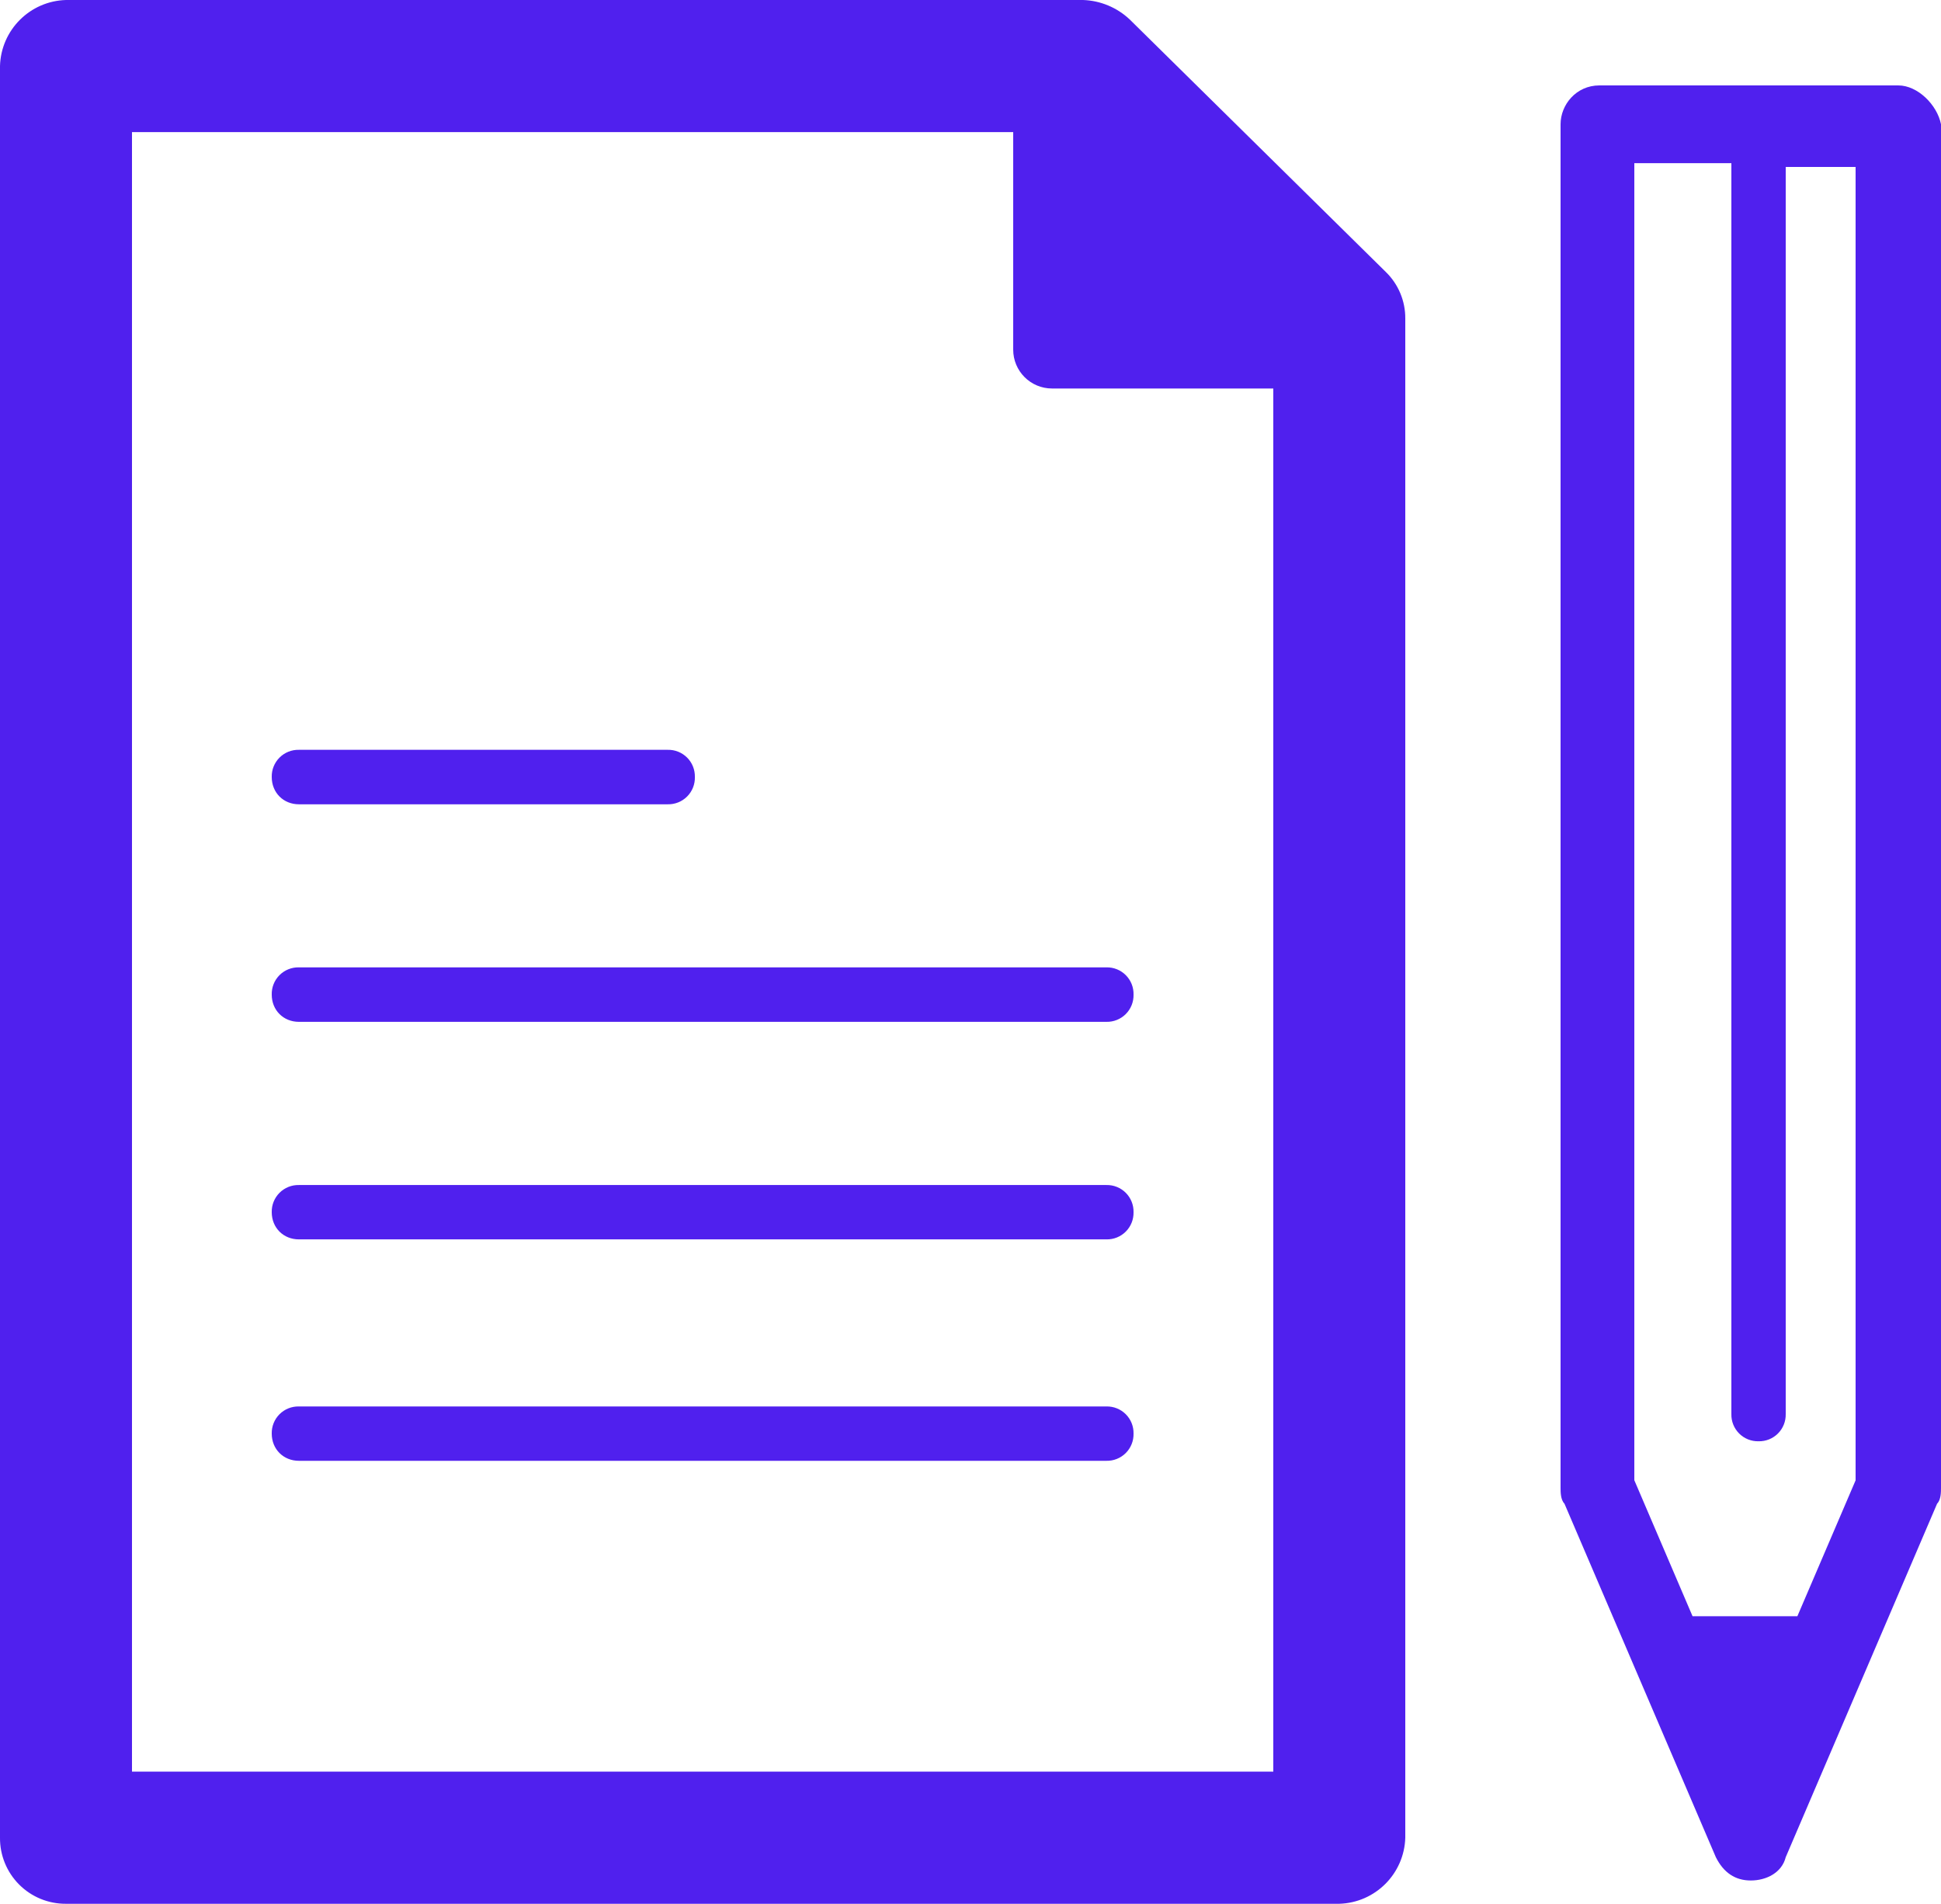
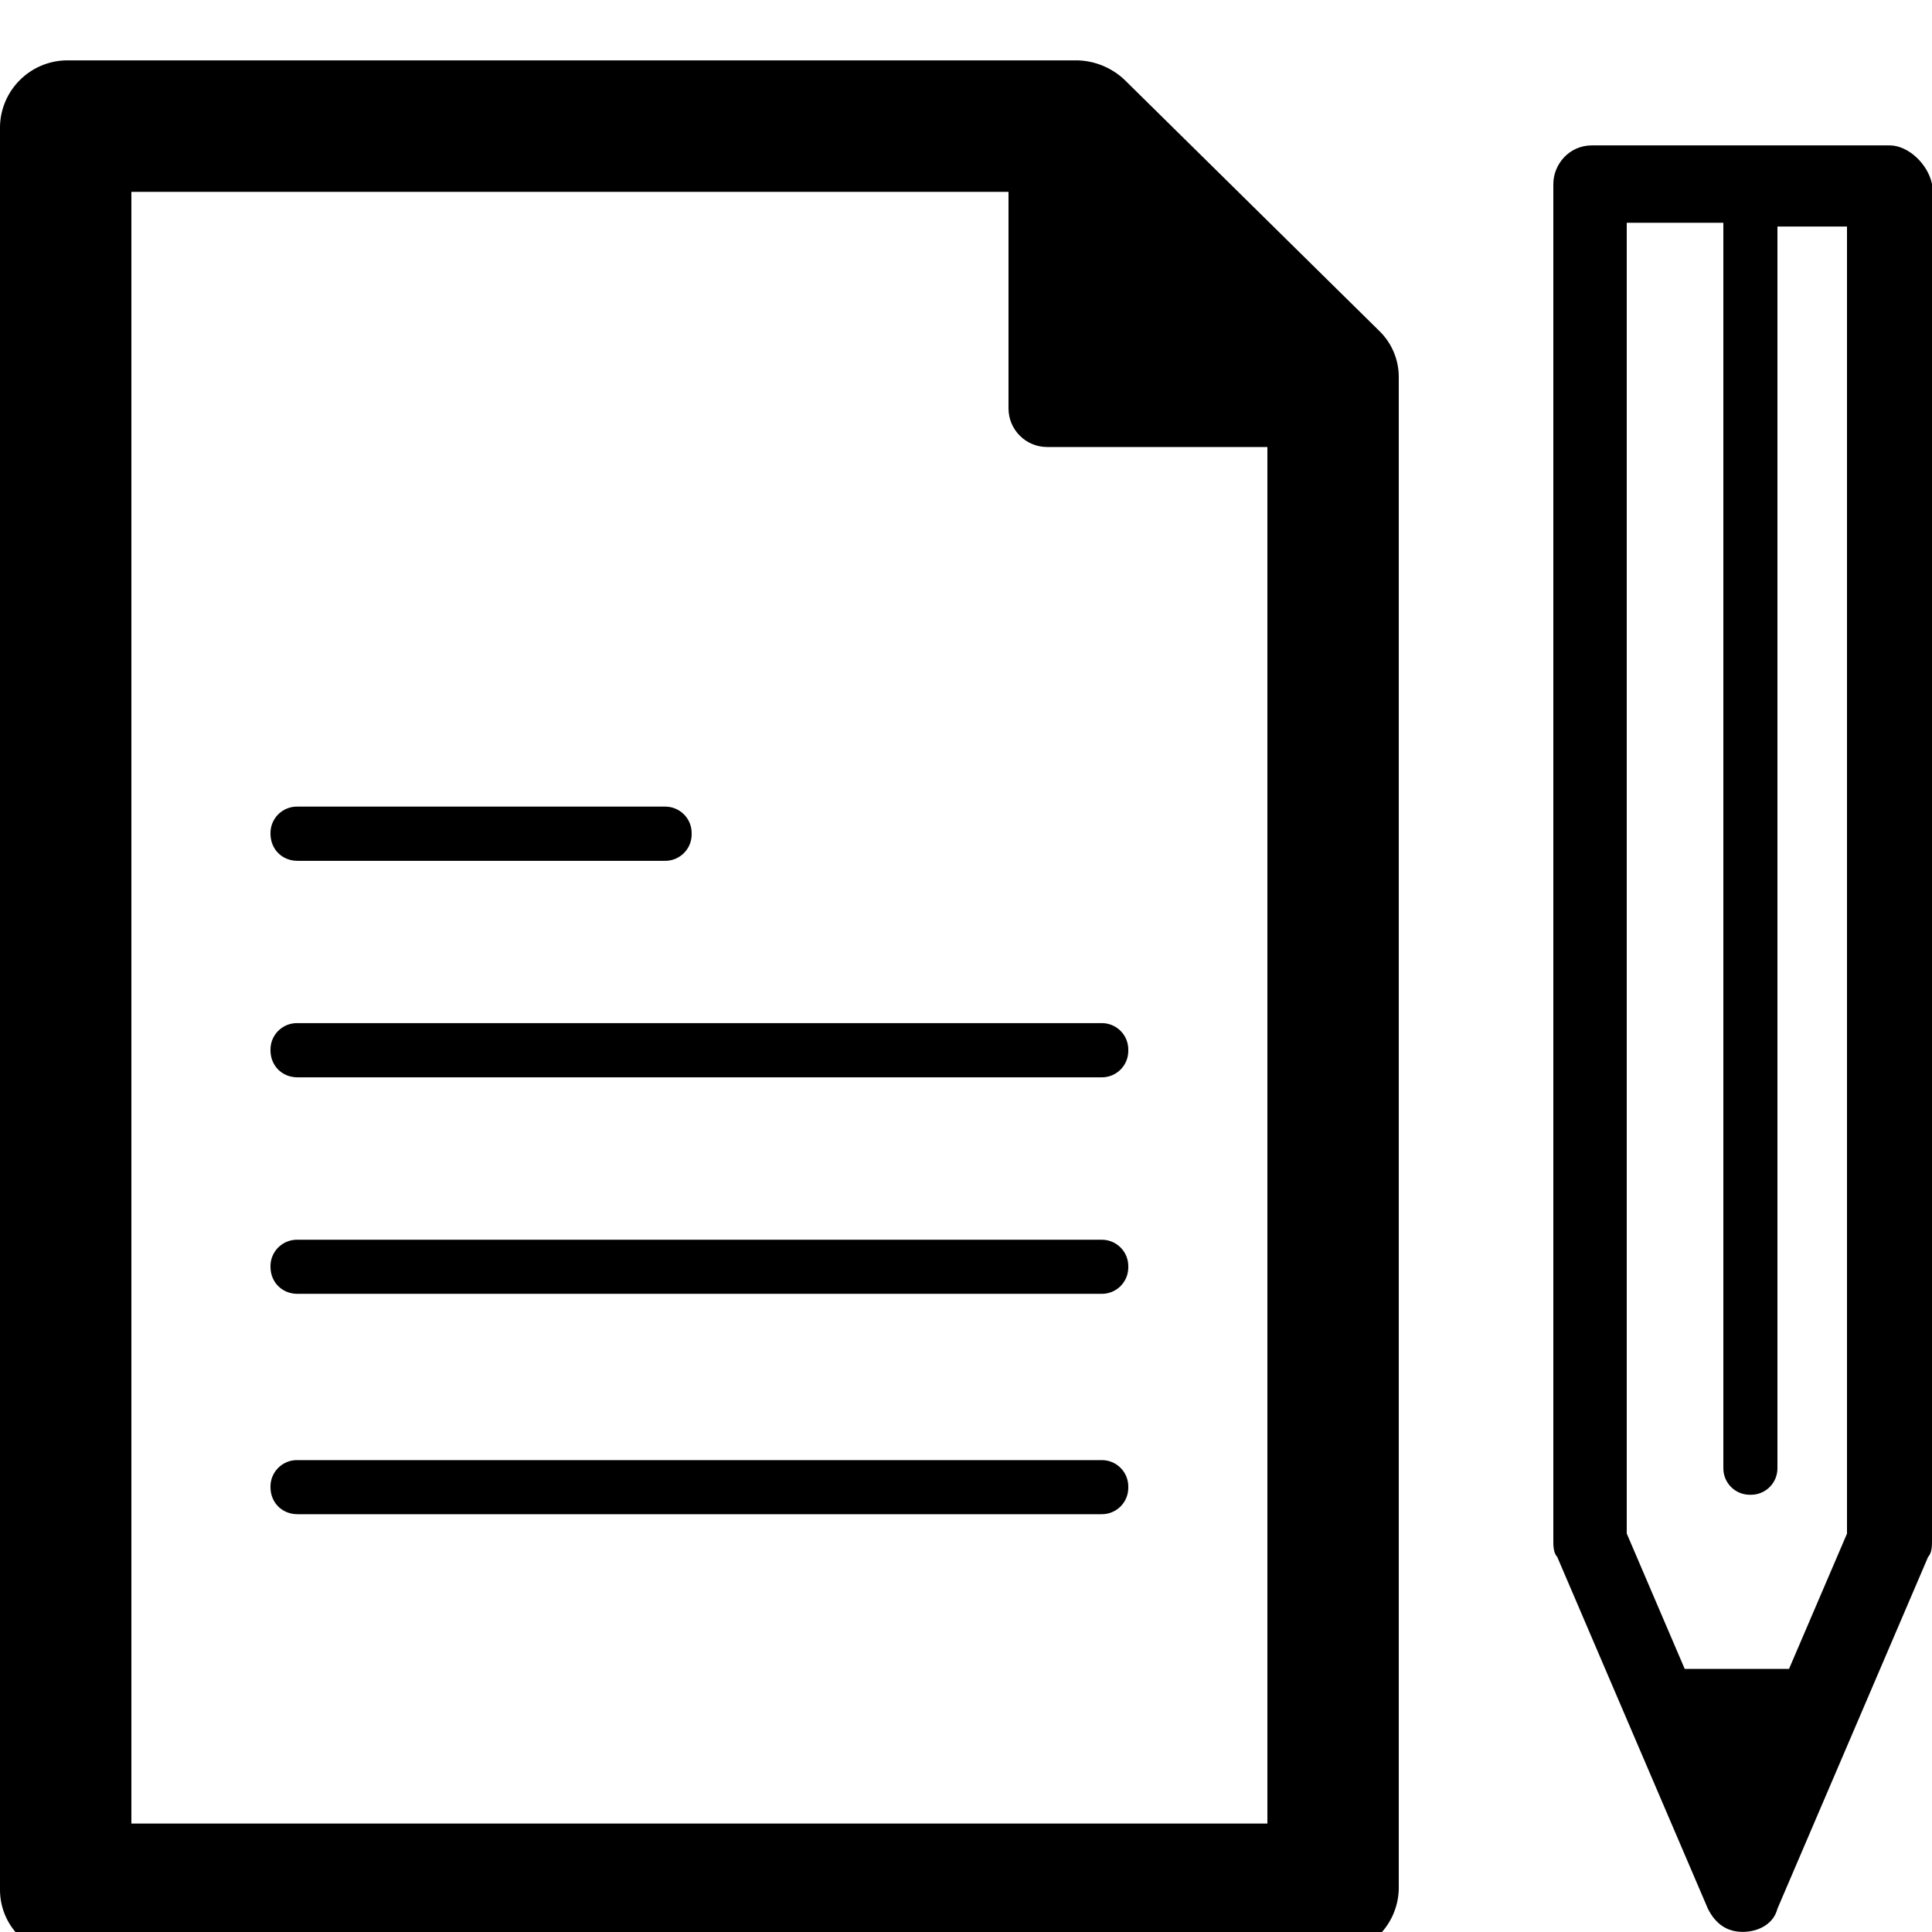
- <svg xmlns="http://www.w3.org/2000/svg" height="15.691" width="16">
-   <path fill="#5020EE" fill-rule="evenodd" d="M9.12 11.592H2.464a.219.219 0 0 0-.224.224c0 .128.096.224.224.224H9.12a.219.219 0 0 0 .224-.224.219.219 0 0 0-.224-.224z" />
-   <path fill="#5020EE" fill-rule="evenodd" d="M9.12 9.767H2.464a.219.219 0 0 0-.224.224c0 .128.096.224.224.224H9.12a.219.219 0 0 0 .224-.224.219.219 0 0 0-.224-.224z" />
-   <path fill="#5020EE" fill-rule="evenodd" d="M9.12 7.973H2.464a.219.219 0 0 0-.224.225c0 .128.096.224.224.224H9.12a.219.219 0 0 0 .224-.224.219.219 0 0 0-.224-.225z" />
-   <path fill="#5020EE" fill-rule="evenodd" d="M2.464 6.629h3.04a.219.219 0 0 0 .224-.225.219.219 0 0 0-.224-.224h-3.04a.219.219 0 0 0-.224.224c0 .129.096.225.224.225z" />
-   <path fill="#5020EE" fill-rule="evenodd" d="M8.928 0a.59.59 0 0 1 .384.16l2.112 2.082a.53.53 0 0 1 .16.384v12.52a.561.561 0 0 1-.544.545H.544A.54.54 0 0 1 0 15.146V.544A.56.56 0 0 1 .544 0h8.384zm-7.84 1.089v13.513h9.408v-11.4H8.672a.32.32 0 0 1-.32-.32V1.089H1.088z" />
-   <path fill="#5020EE" fill-rule="evenodd" d="M13.184.704h2.464c.16 0 .32.16.352.32v11.24c0 .032 0 .097-.032.129l-1.248 2.914c-.032.128-.16.192-.288.192-.128 0-.224-.064-.288-.192l-1.248-2.914c-.032-.032-.032-.097-.032-.129V1.024c0-.16.128-.32.32-.32zm1.632 12.617l.48-1.12V1.376h-.576v10.279a.219.219 0 0 1-.224.224.219.219 0 0 1-.224-.224V1.345h-.8V12.2l.48 1.121h.864z" />
+ <svg xmlns="http://www.w3.org/2000/svg" viewBox="0 0 16 15" height="16" width="16">
+   <path fill-rule="evenodd" d="M9.12 11.592H2.464a.219.219 0 0 0-.224.224c0 .128.096.224.224.224H9.12a.219.219 0 0 0 .224-.224.219.219 0 0 0-.224-.224z" />
+   <path fill-rule="evenodd" d="M9.12 9.767H2.464a.219.219 0 0 0-.224.224c0 .128.096.224.224.224H9.12a.219.219 0 0 0 .224-.224.219.219 0 0 0-.224-.224z" />
+   <path fill-rule="evenodd" d="M9.12 7.973H2.464a.219.219 0 0 0-.224.225c0 .128.096.224.224.224H9.12a.219.219 0 0 0 .224-.224.219.219 0 0 0-.224-.225z" />
+   <path fill-rule="evenodd" d="M2.464 6.629h3.04a.219.219 0 0 0 .224-.225.219.219 0 0 0-.224-.224h-3.04a.219.219 0 0 0-.224.224c0 .129.096.225.224.225z" />
+   <path fill-rule="evenodd" d="M8.928 0a.59.59 0 0 1 .384.16l2.112 2.082a.53.53 0 0 1 .16.384v12.52a.561.561 0 0 1-.544.545H.544A.54.54 0 0 1 0 15.146V.544A.56.56 0 0 1 .544 0h8.384zm-7.84 1.089v13.513h9.408v-11.4H8.672a.32.32 0 0 1-.32-.32V1.089H1.088z" />
+   <path fill-rule="evenodd" d="M13.184.704h2.464c.16 0 .32.16.352.32v11.24c0 .032 0 .097-.032.129l-1.248 2.914c-.032.128-.16.192-.288.192-.128 0-.224-.064-.288-.192l-1.248-2.914c-.032-.032-.032-.097-.032-.129V1.024c0-.16.128-.32.32-.32zm1.632 12.617l.48-1.12V1.376h-.576v10.279a.219.219 0 0 1-.224.224.219.219 0 0 1-.224-.224V1.345h-.8V12.2l.48 1.121h.864z" />
</svg>
